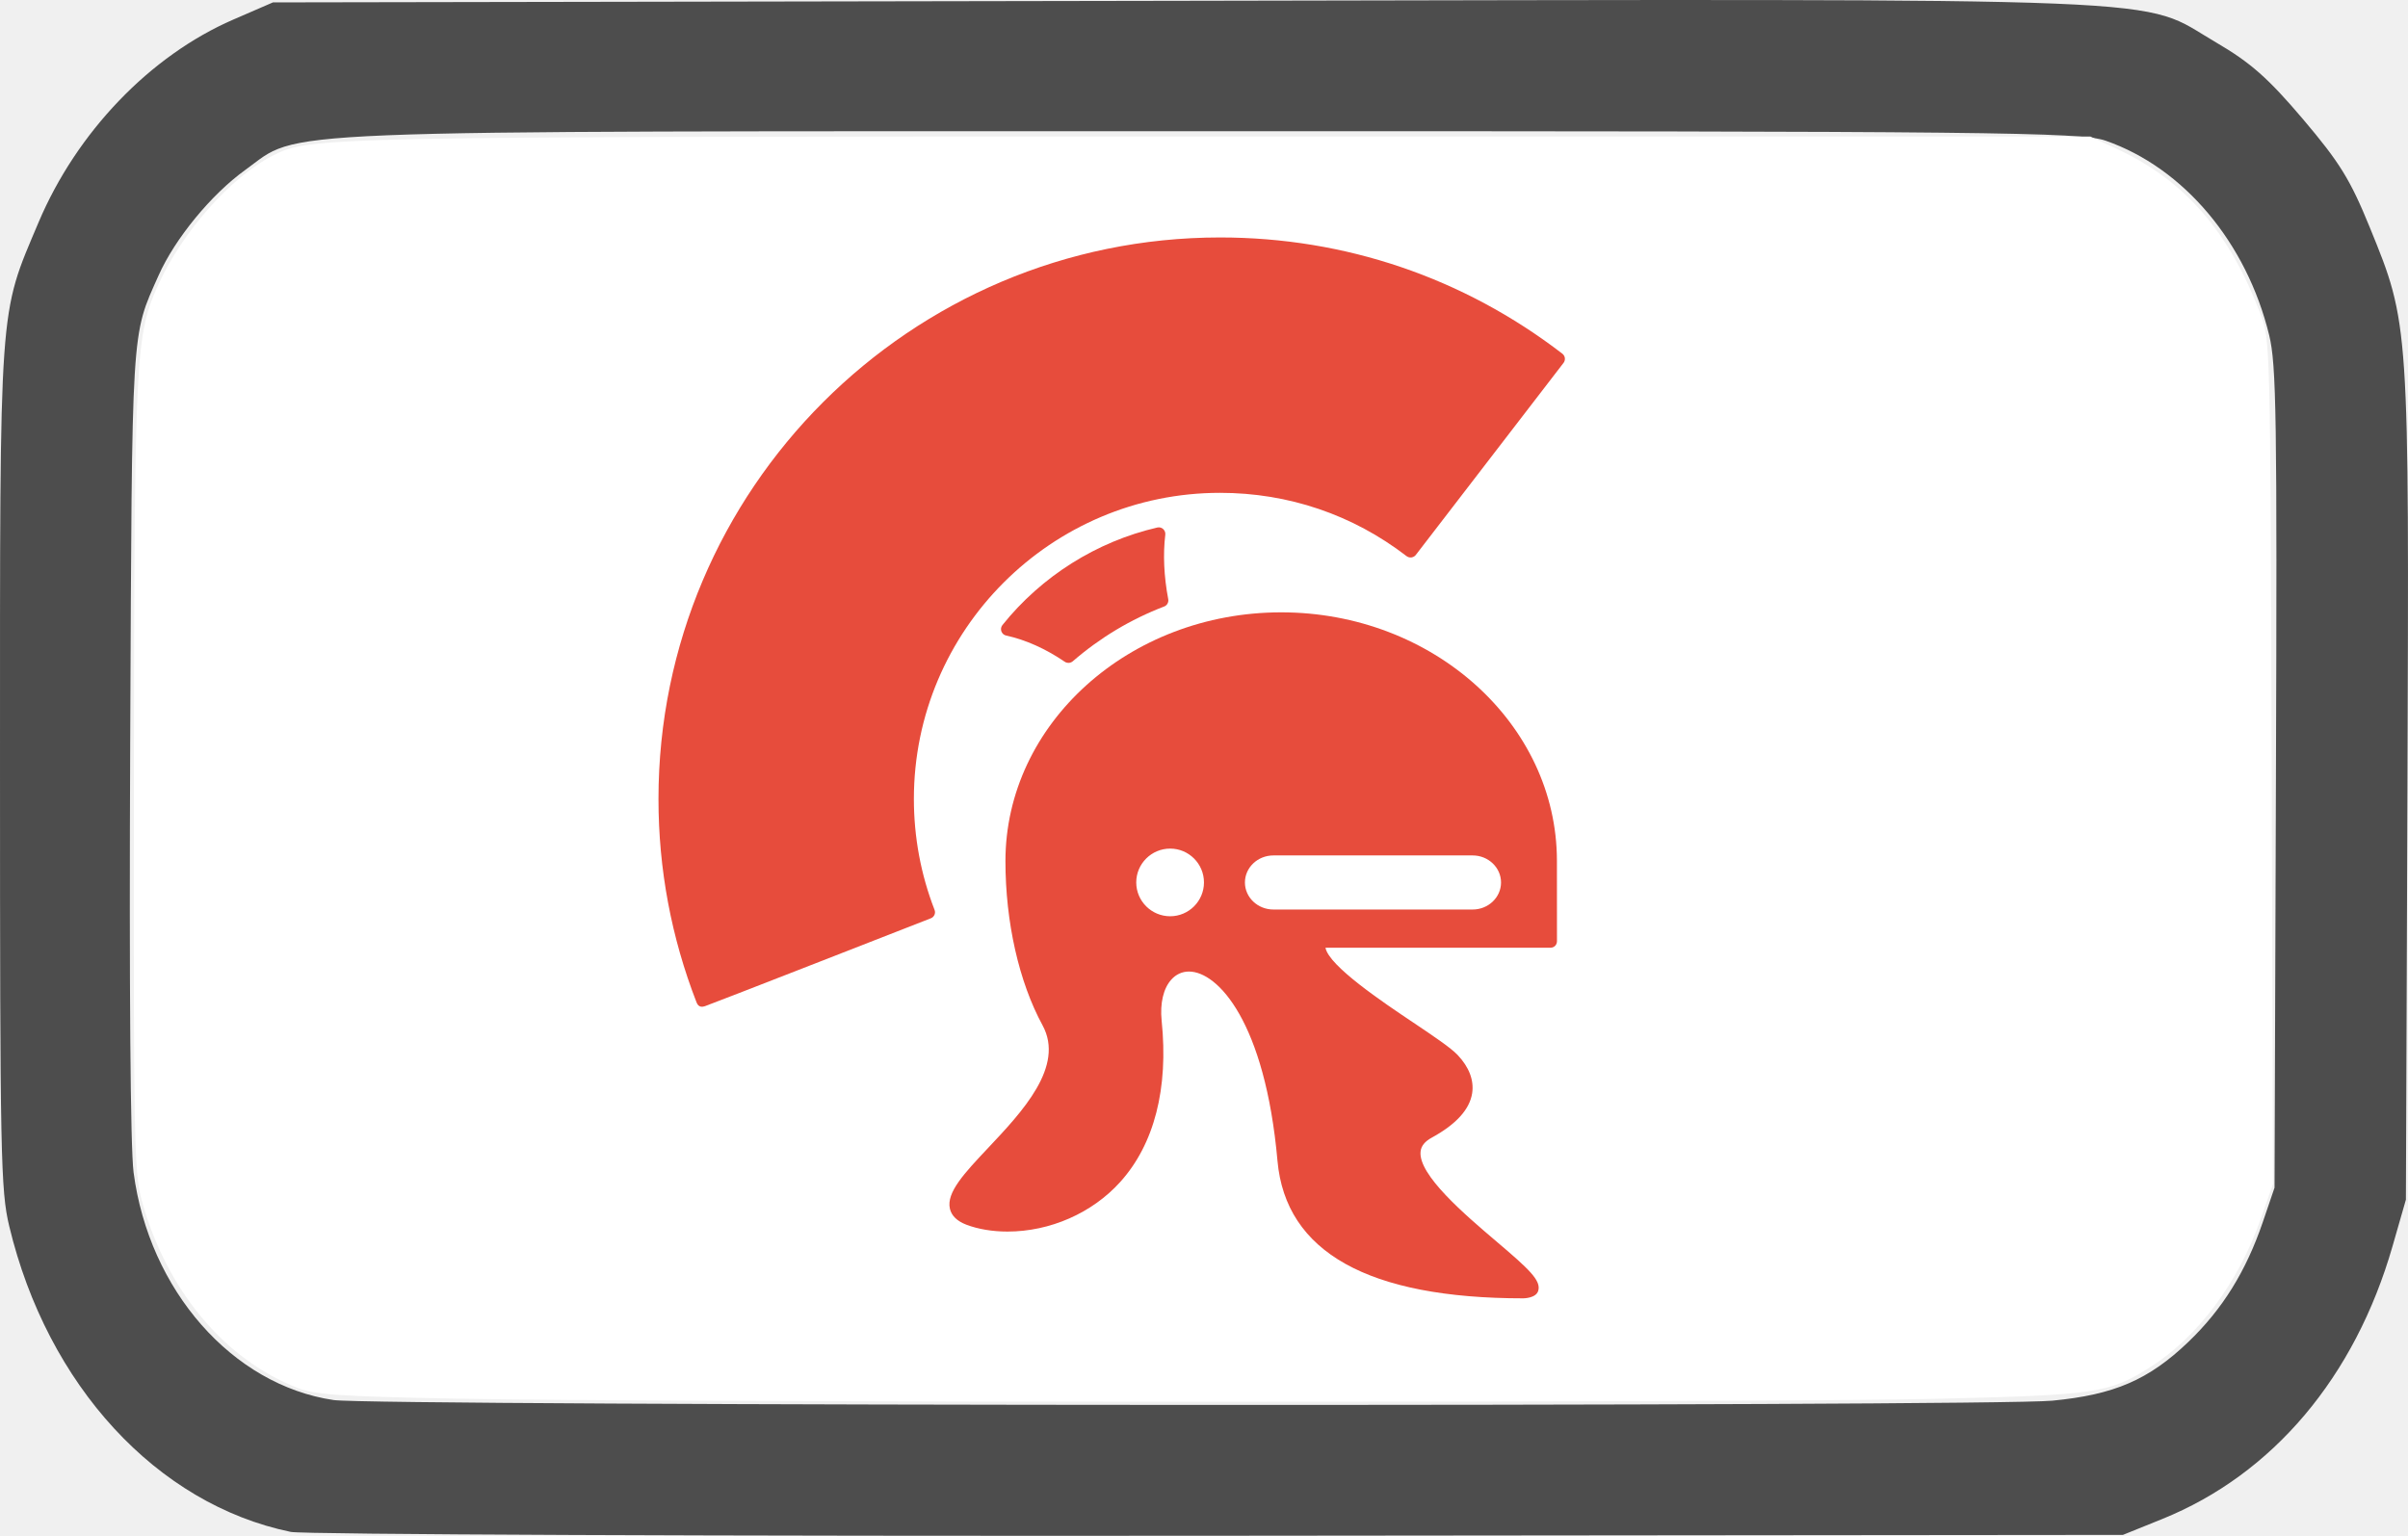
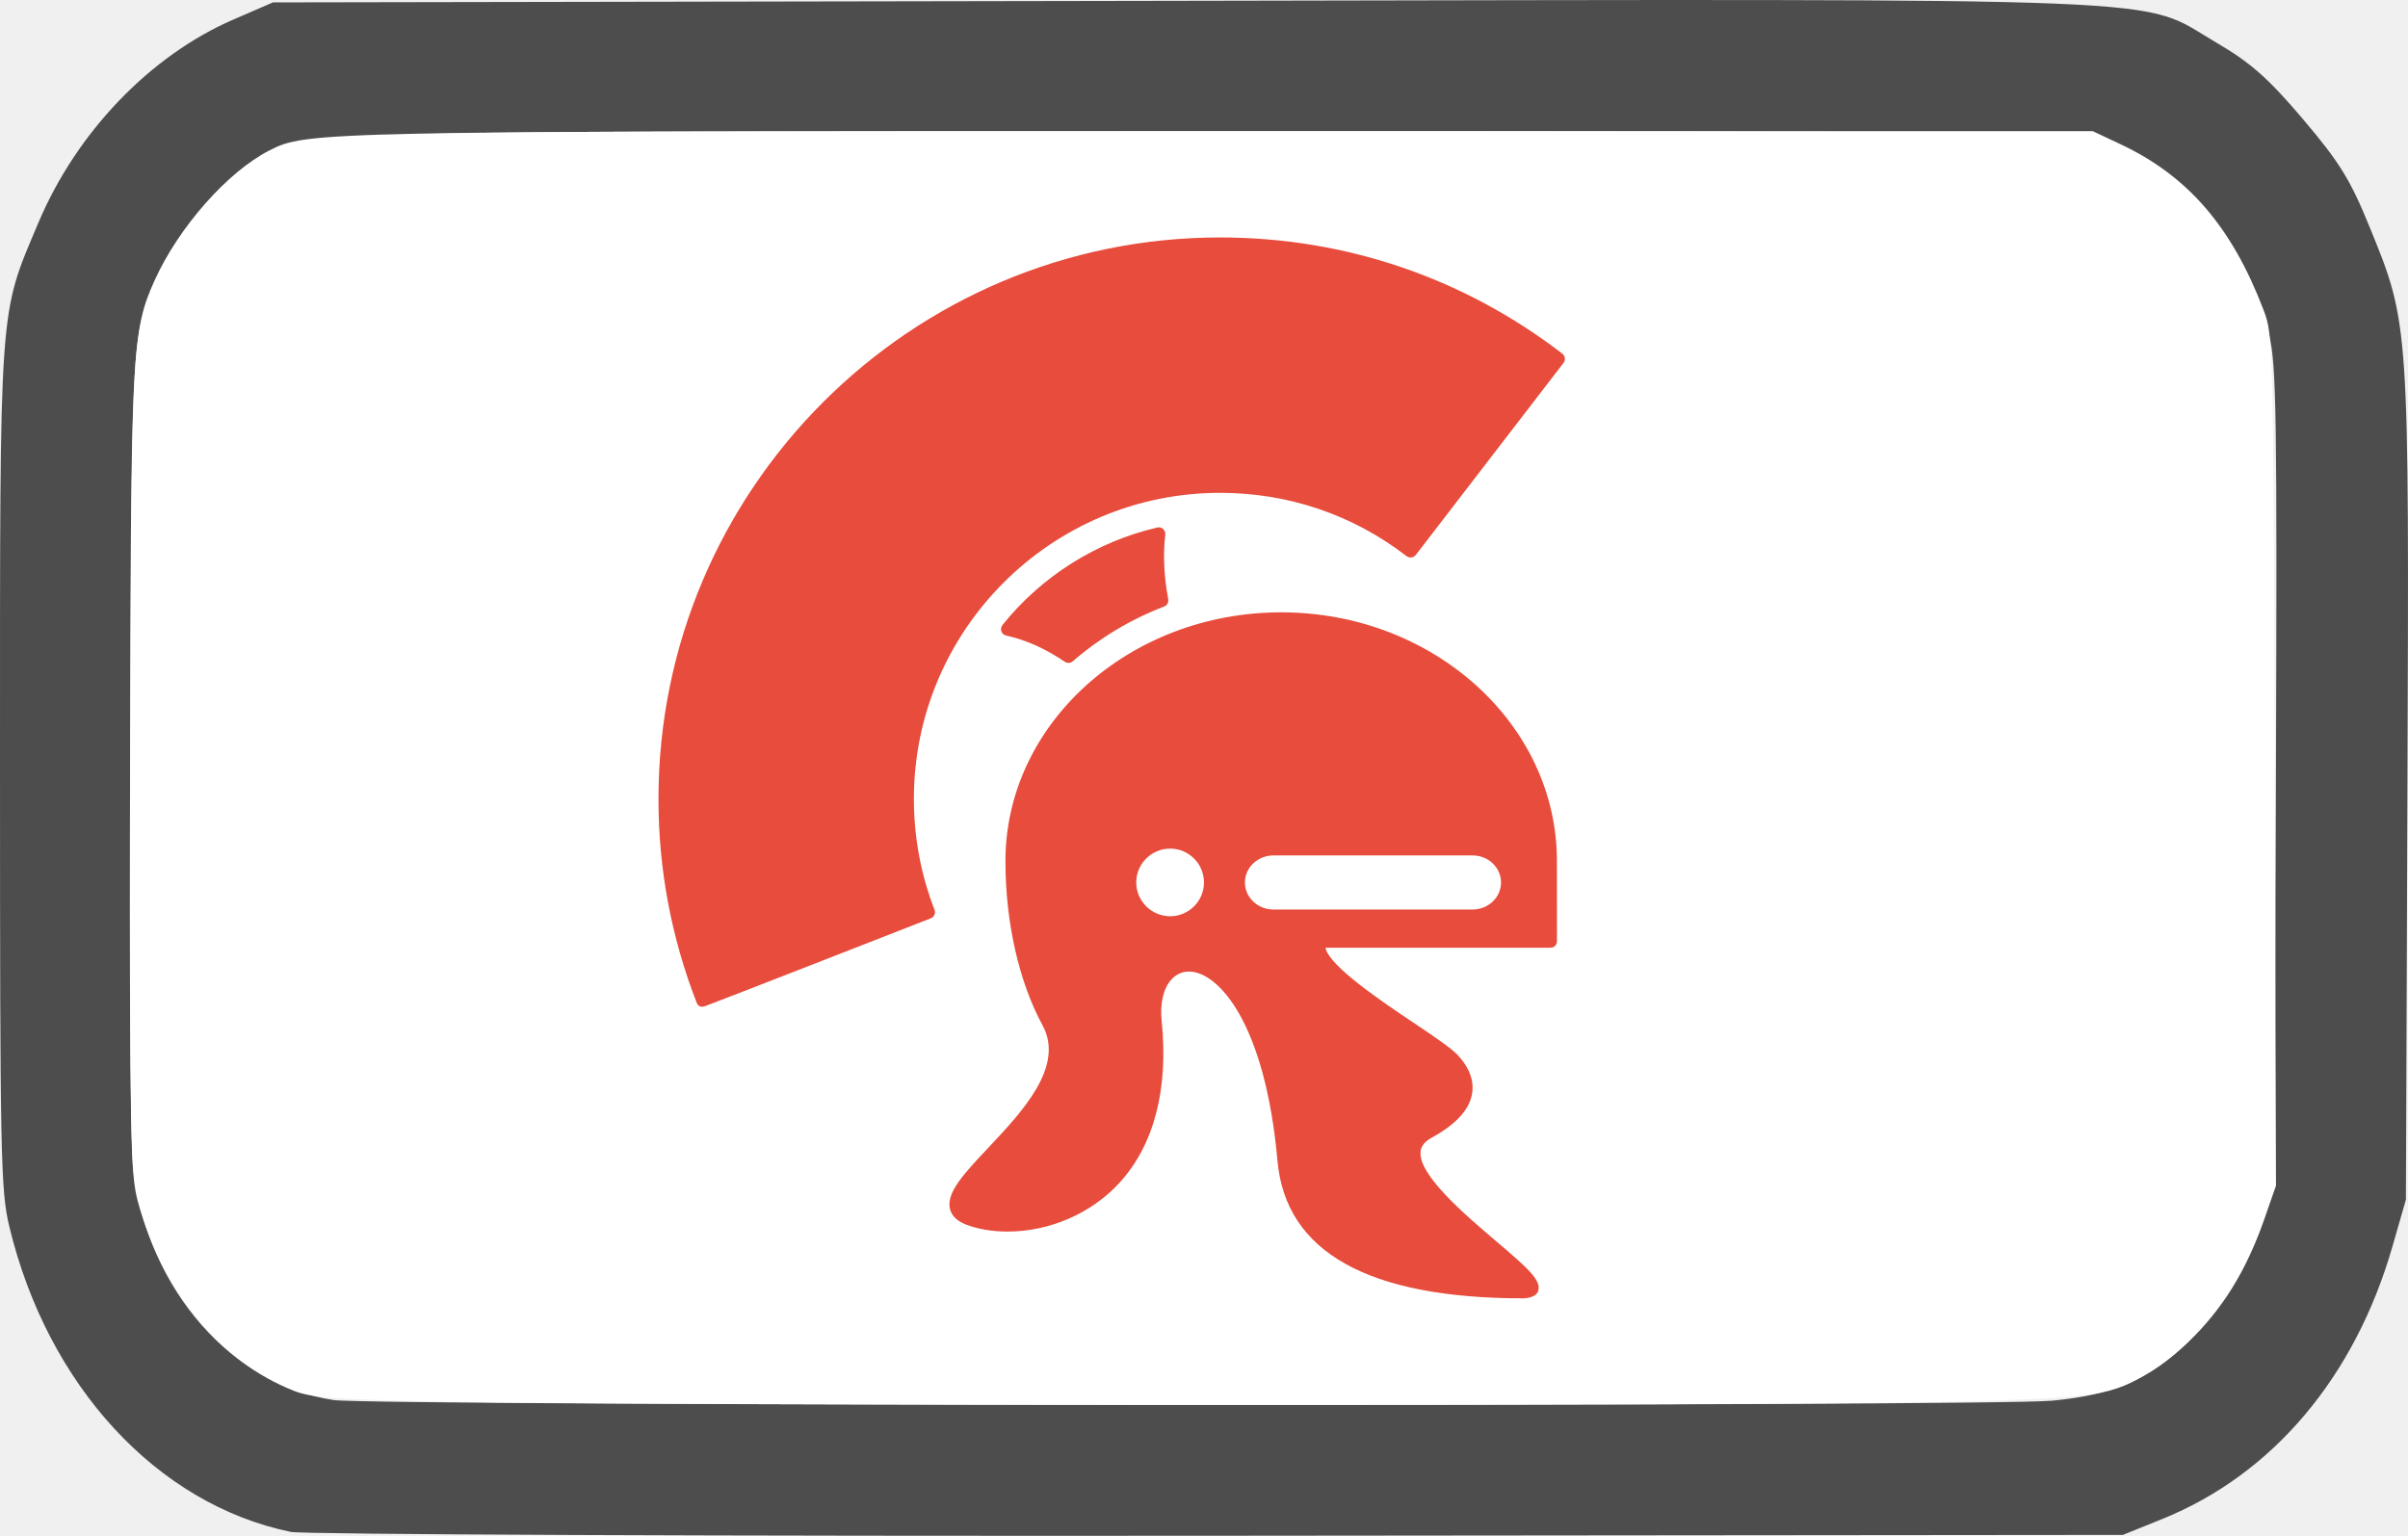
<svg xmlns="http://www.w3.org/2000/svg" version="1.1" x="0px" y="0px" width="1152.885" height="735.44" viewBox="0 0 101.326 64.637" xml:space="preserve" id="svg2">
  <defs id="defs6" />
  <path style="fill:#4d4d4d;fill-opacity:1" d="M 12.23,64.472 C 6.596,63.308 1.993,58.307 0.388,51.604 0.03,50.108 2.4743155e-4,48.653 2.4743155e-4,32.349 2.4743155e-4,12.516 -0.057,13.334 1.62,9.364 3.225,5.565 6.318,2.341 9.815,0.825 l 1.67,-0.724 38.441,-0.067 c 42.977,-0.075 39.984,-0.196 43.323,1.752 1.45,0.846 2.198,1.507 3.658,3.229 1.544,1.821 1.99,2.543 2.807,4.546 1.669,4.093 1.661,3.969 1.588,23.678 l -0.064,17.251 -0.563,1.96 c -1.582,5.506 -5.039,9.601 -9.691,11.481 l -1.654,0.668 -38.071,0.036 c -20.939,0.02 -38.502,-0.053 -39.028,-0.162 z m 74.122,-5.521 c 2.611,-0.248 4.066,-0.877 5.734,-2.476 1.433,-1.374 2.425,-2.971 3.131,-5.043 l 0.493,-1.446 0.059,-17.233 c 0.052,-15.244 0.019,-17.396 -0.284,-18.644 -0.948,-3.897 -3.596,-7.046 -6.885,-8.189 -1.037,-0.361 -4.887,-0.401 -37.752,-0.398 -40.5,0.004 -38.134,-0.091 -40.532,1.634 -1.424,1.025 -2.954,2.887 -3.643,4.436 -1.158,2.603 -1.116,1.908 -1.194,19.621 -0.045,10.286 0.008,17.113 0.142,18.13 0.652,4.961 4.156,8.95 8.417,9.581 1.731,0.256 69.638,0.282 72.314,0.027 l 0,0 z" id="board" />
-   <path style="fill:#ffffff;fill-opacity:1" d="m 217.476,669.756 c -54.695,-1.067 -66.772,-1.892 -75.036,-5.129 C 107.144,650.805 79.529,617.528 67.827,574.719 64.2,561.451 63.917,546.031 64.116,372.53 64.348,169.879 64.81,160.536 75.784,136.334 87.251,111.044 110.602,84.695 130.532,74.556 148.427,65.454 152.033,65.381 585.392,65.381 l 415.425,0 13.173,6.168 c 32.18,15.069 53.183,39.301 68.299,78.799 4.641,12.127 4.698,14.448 5.33,214.448 l 0.638,202.188 -5.803,16.573 c -10.739,30.672 -30.362,56.954 -53.211,71.266 -19.743,12.367 -25.3,13.182 -102.451,15.029 -80.746,1.933 -608.929,1.861 -709.316,-0.097 l 0,6e-5 z" id="whiteBackground" transform="matrix(0.08788868,0,0,0.08788868,0,-2.5248736e-6)" />
+   <path style="fill:#ffffff;fill-opacity:1" d="M 18.999,58.996 C 14.177,58.901 13.112,58.828 12.383,58.542 9.271,57.319 6.837,54.375 5.805,50.587 5.485,49.413 5.46,48.049 5.478,32.697 5.498,14.767 5.539,13.94 6.507,11.799 7.518,9.561 9.576,7.23 11.333,6.333 12.911,5.527 13.229,5.521 51.436,5.521 l 36.626,0 1.161,0.546 c 2.837,1.333 4.689,3.477 6.022,6.972 0.409,1.073 0.414,1.278 0.47,18.974 l 0.056,17.889 -0.512,1.466 c -0.947,2.714 -2.677,5.039 -4.691,6.306 -1.741,1.094 -2.231,1.166 -9.033,1.33 -7.119,0.171 -53.686,0.165 -62.537,-0.009 l 0,5e-6 z" id="whiteBackground" />
  <g id="helmet" transform="matrix(0.99225,0,0,0.99225,24.45326,9.993787)">
    <path d="m 29.688,15.901 c -6.447,0 -11.694,4.732 -11.694,10.552 0,2.589 0.573,5.127 1.575,6.967 0.947,1.743 -0.862,3.663 -2.313,5.203 -0.993,1.054 -1.778,1.887 -1.617,2.574 0.069,0.301 0.306,0.528 0.703,0.68 0.499,0.188 1.101,0.289 1.739,0.289 1.806,0 3.591,-0.785 4.778,-2.1 1.446,-1.601 2.056,-3.968 1.759,-6.848 -0.074,-0.736 0.075,-1.368 0.409,-1.738 0.2,-0.224 0.46,-0.343 0.749,-0.343 1.223,0 3.229,2.138 3.755,8.032 0.347,3.869 3.854,5.829 10.425,5.829 0,0 0.528,0 0.629,-0.309 0.145,-0.443 -0.395,-0.936 -1.777,-2.11 -1.319,-1.122 -3.313,-2.817 -3.209,-3.806 0.023,-0.236 0.181,-0.432 0.479,-0.593 1.021,-0.56 1.601,-1.188 1.709,-1.885 0.082,-0.545 -0.129,-1.104 -0.617,-1.619 -0.306,-0.319 -1,-0.783 -1.877,-1.373 -1.283,-0.858 -3.586,-2.405 -3.727,-3.176 h 9.542 c 0.073,0 0.142,-0.027 0.196,-0.079 0.051,-0.054 0.079,-0.124 0.079,-0.196 L 41.381,26.426 C 41.37,20.624 36.122,15.901 29.688,15.901 z m -4.709,12.891 c -0.791,0 -1.438,-0.644 -1.438,-1.435 0,-0.791 0.646,-1.435 1.438,-1.435 0.792,0 1.434,0.644 1.434,1.435 0,0.791 -0.643,1.435 -1.434,1.435 z m 12.828,-0.286 h -8.45 c -0.665,0 -1.207,-0.514 -1.207,-1.147 0,-0.633 0.542,-1.147 1.207,-1.147 h 8.45 c 0.665,0 1.204,0.515 1.204,1.147 0,0.633 -0.539,1.147 -1.204,1.147 z" style="fill:#e74c3c" id="path12" />
    <path d="m 24.682,12.367 c -0.066,-0.061 -0.159,-0.084 -0.247,-0.064 -2.575,0.596 -4.908,2.065 -6.569,4.138 -0.061,0.077 -0.075,0.176 -0.045,0.266 0.034,0.09 0.109,0.161 0.203,0.178 0.833,0.183 1.668,0.557 2.485,1.112 0.05,0.034 0.103,0.048 0.156,0.048 0.065,0 0.13,-0.022 0.184,-0.067 1.148,-0.995 2.45,-1.778 3.875,-2.324 0.126,-0.047 0.197,-0.178 0.174,-0.31 -0.184,-0.979 -0.225,-1.9 -0.125,-2.737 0.011,-0.089 -0.024,-0.179 -0.091,-0.24 z" style="fill:#e74c3c" id="path14" />
    <path d="M 41.611,4.93 C 37.418,1.707 32.397,0 27.097,0 13.966,0 3.28,10.684 3.28,23.818 c 0,2.972 0.544,5.875 1.616,8.631 0.087,0.229 0.265,0.187 0.358,0.156 0.233,-0.073 9.577,-3.727 9.577,-3.727 0.141,-0.054 0.214,-0.214 0.157,-0.357 -0.58,-1.494 -0.876,-3.078 -0.877,-4.705 0,-7.16 5.825,-12.984 12.985,-12.984 2.893,0 5.626,0.927 7.907,2.684 0.062,0.045 0.134,0.066 0.207,0.057 0.072,-0.011 0.141,-0.047 0.186,-0.106 L 41.661,5.321 C 41.706,5.265 41.725,5.189 41.718,5.117 41.708,5.041 41.668,4.975 41.611,4.93 z" style="fill:#e74c3c" id="path16" />
  </g>
</svg>
